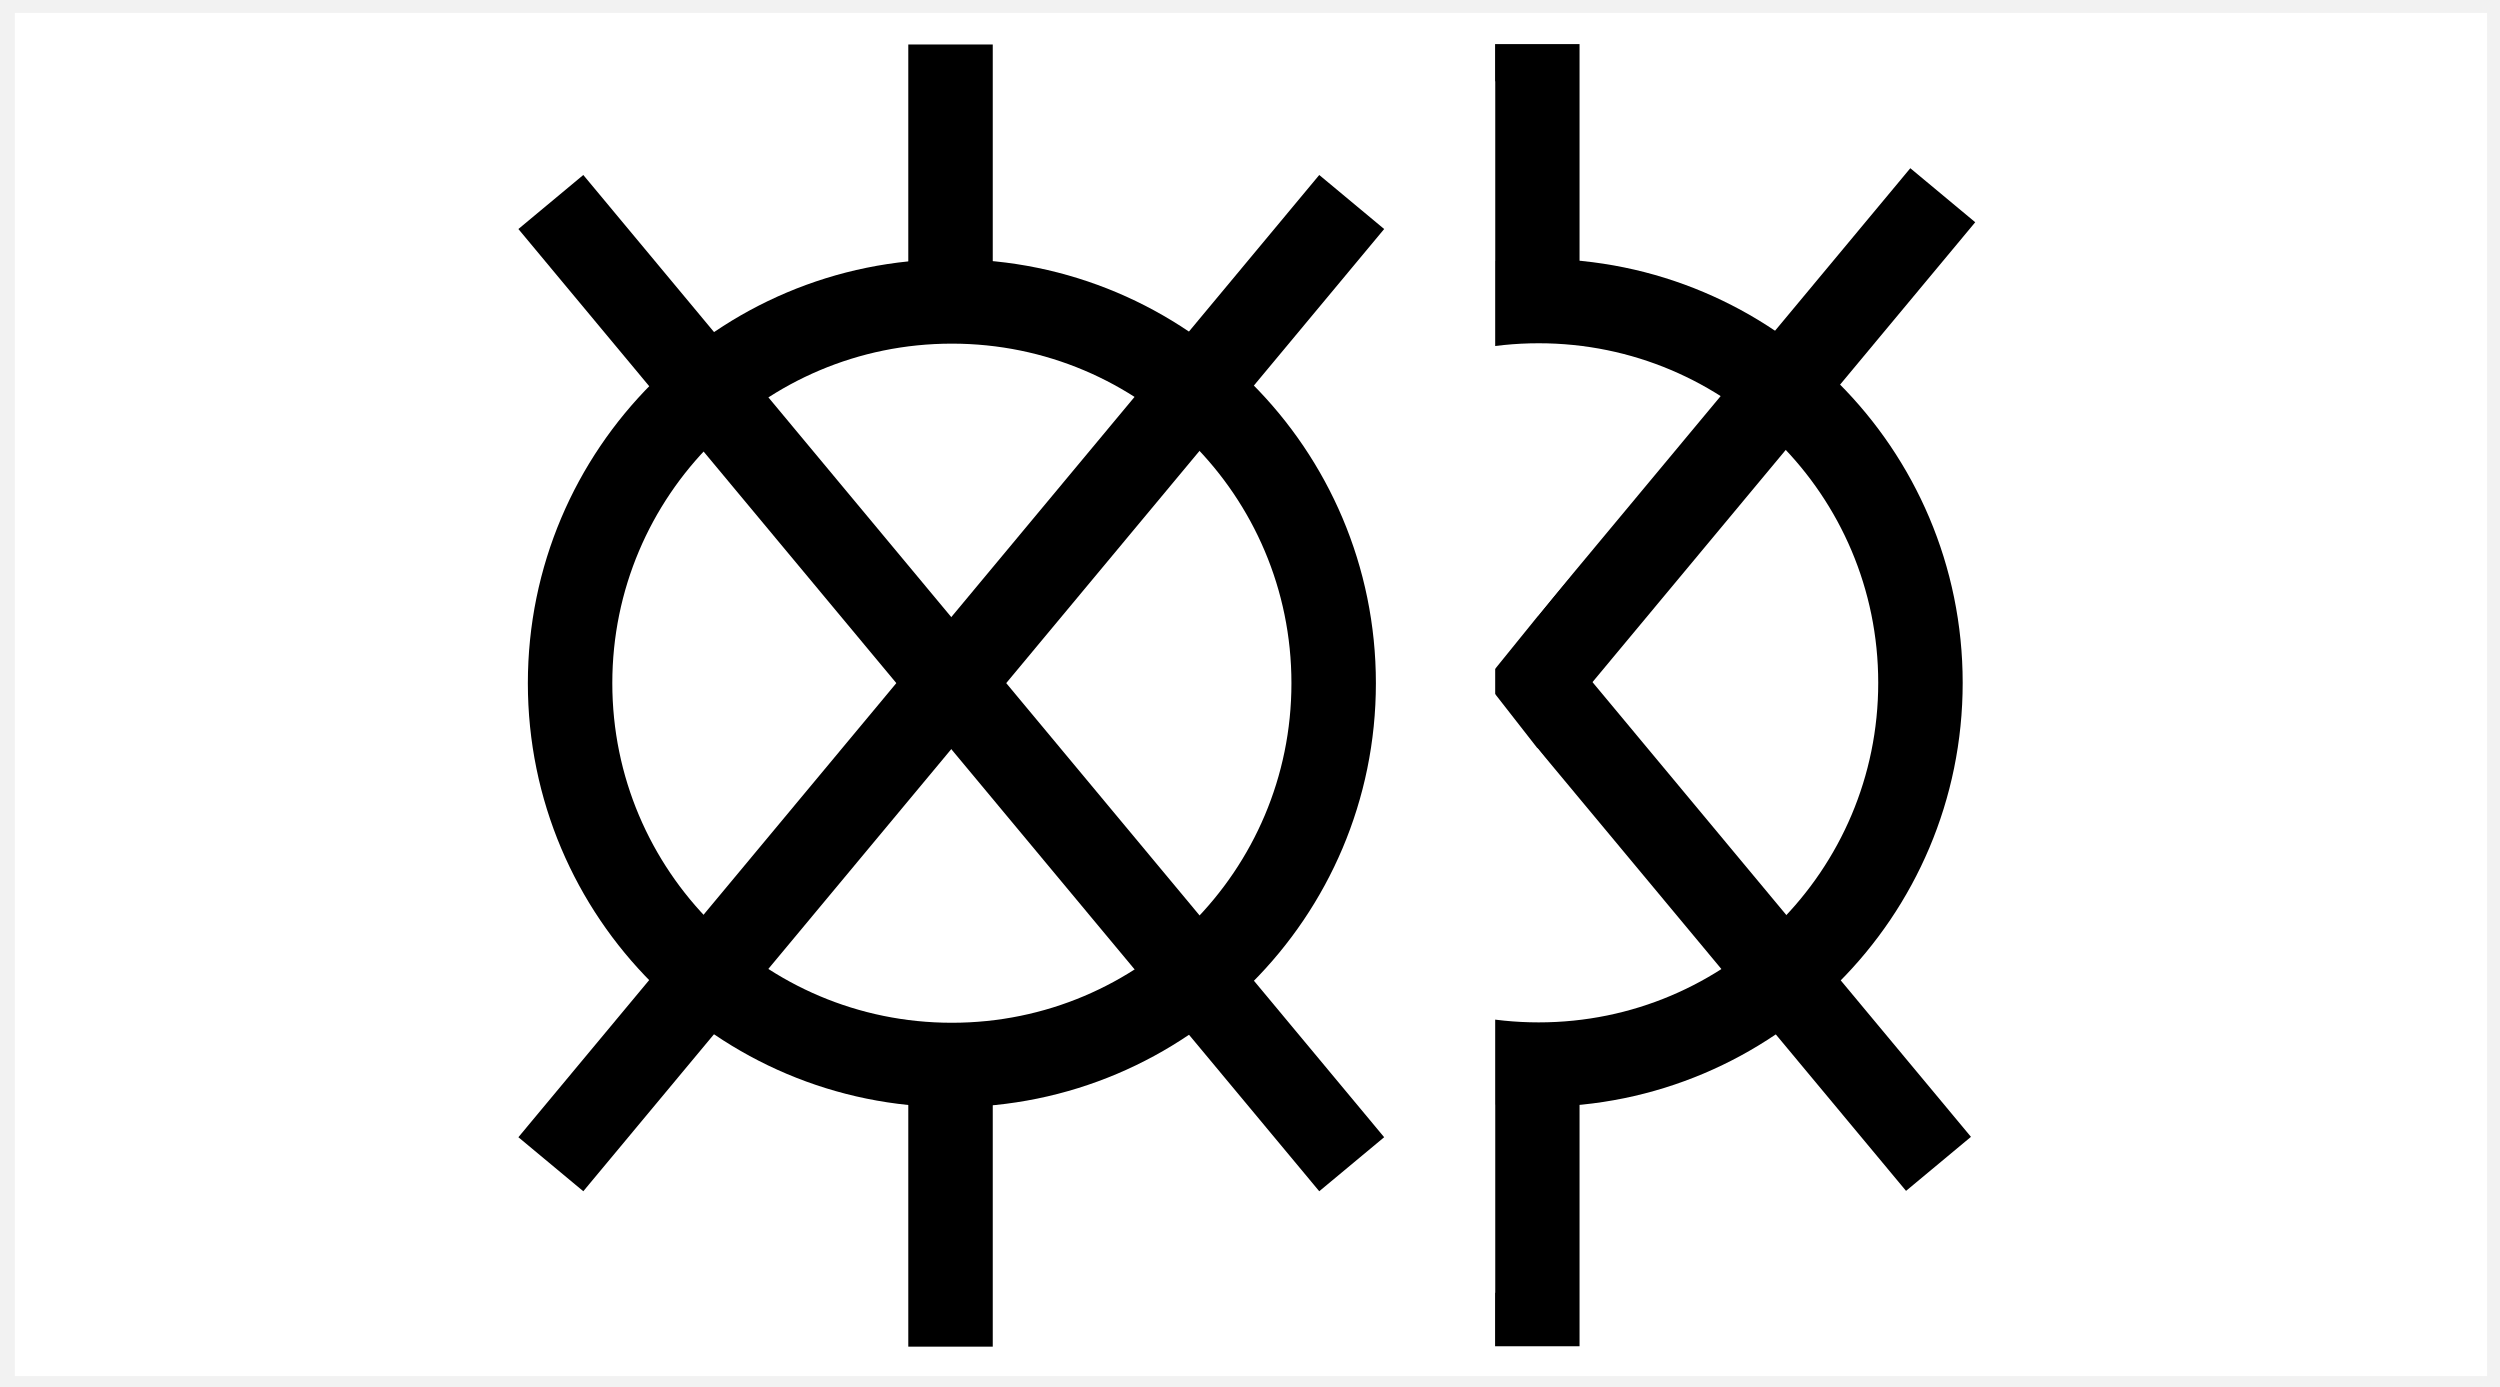
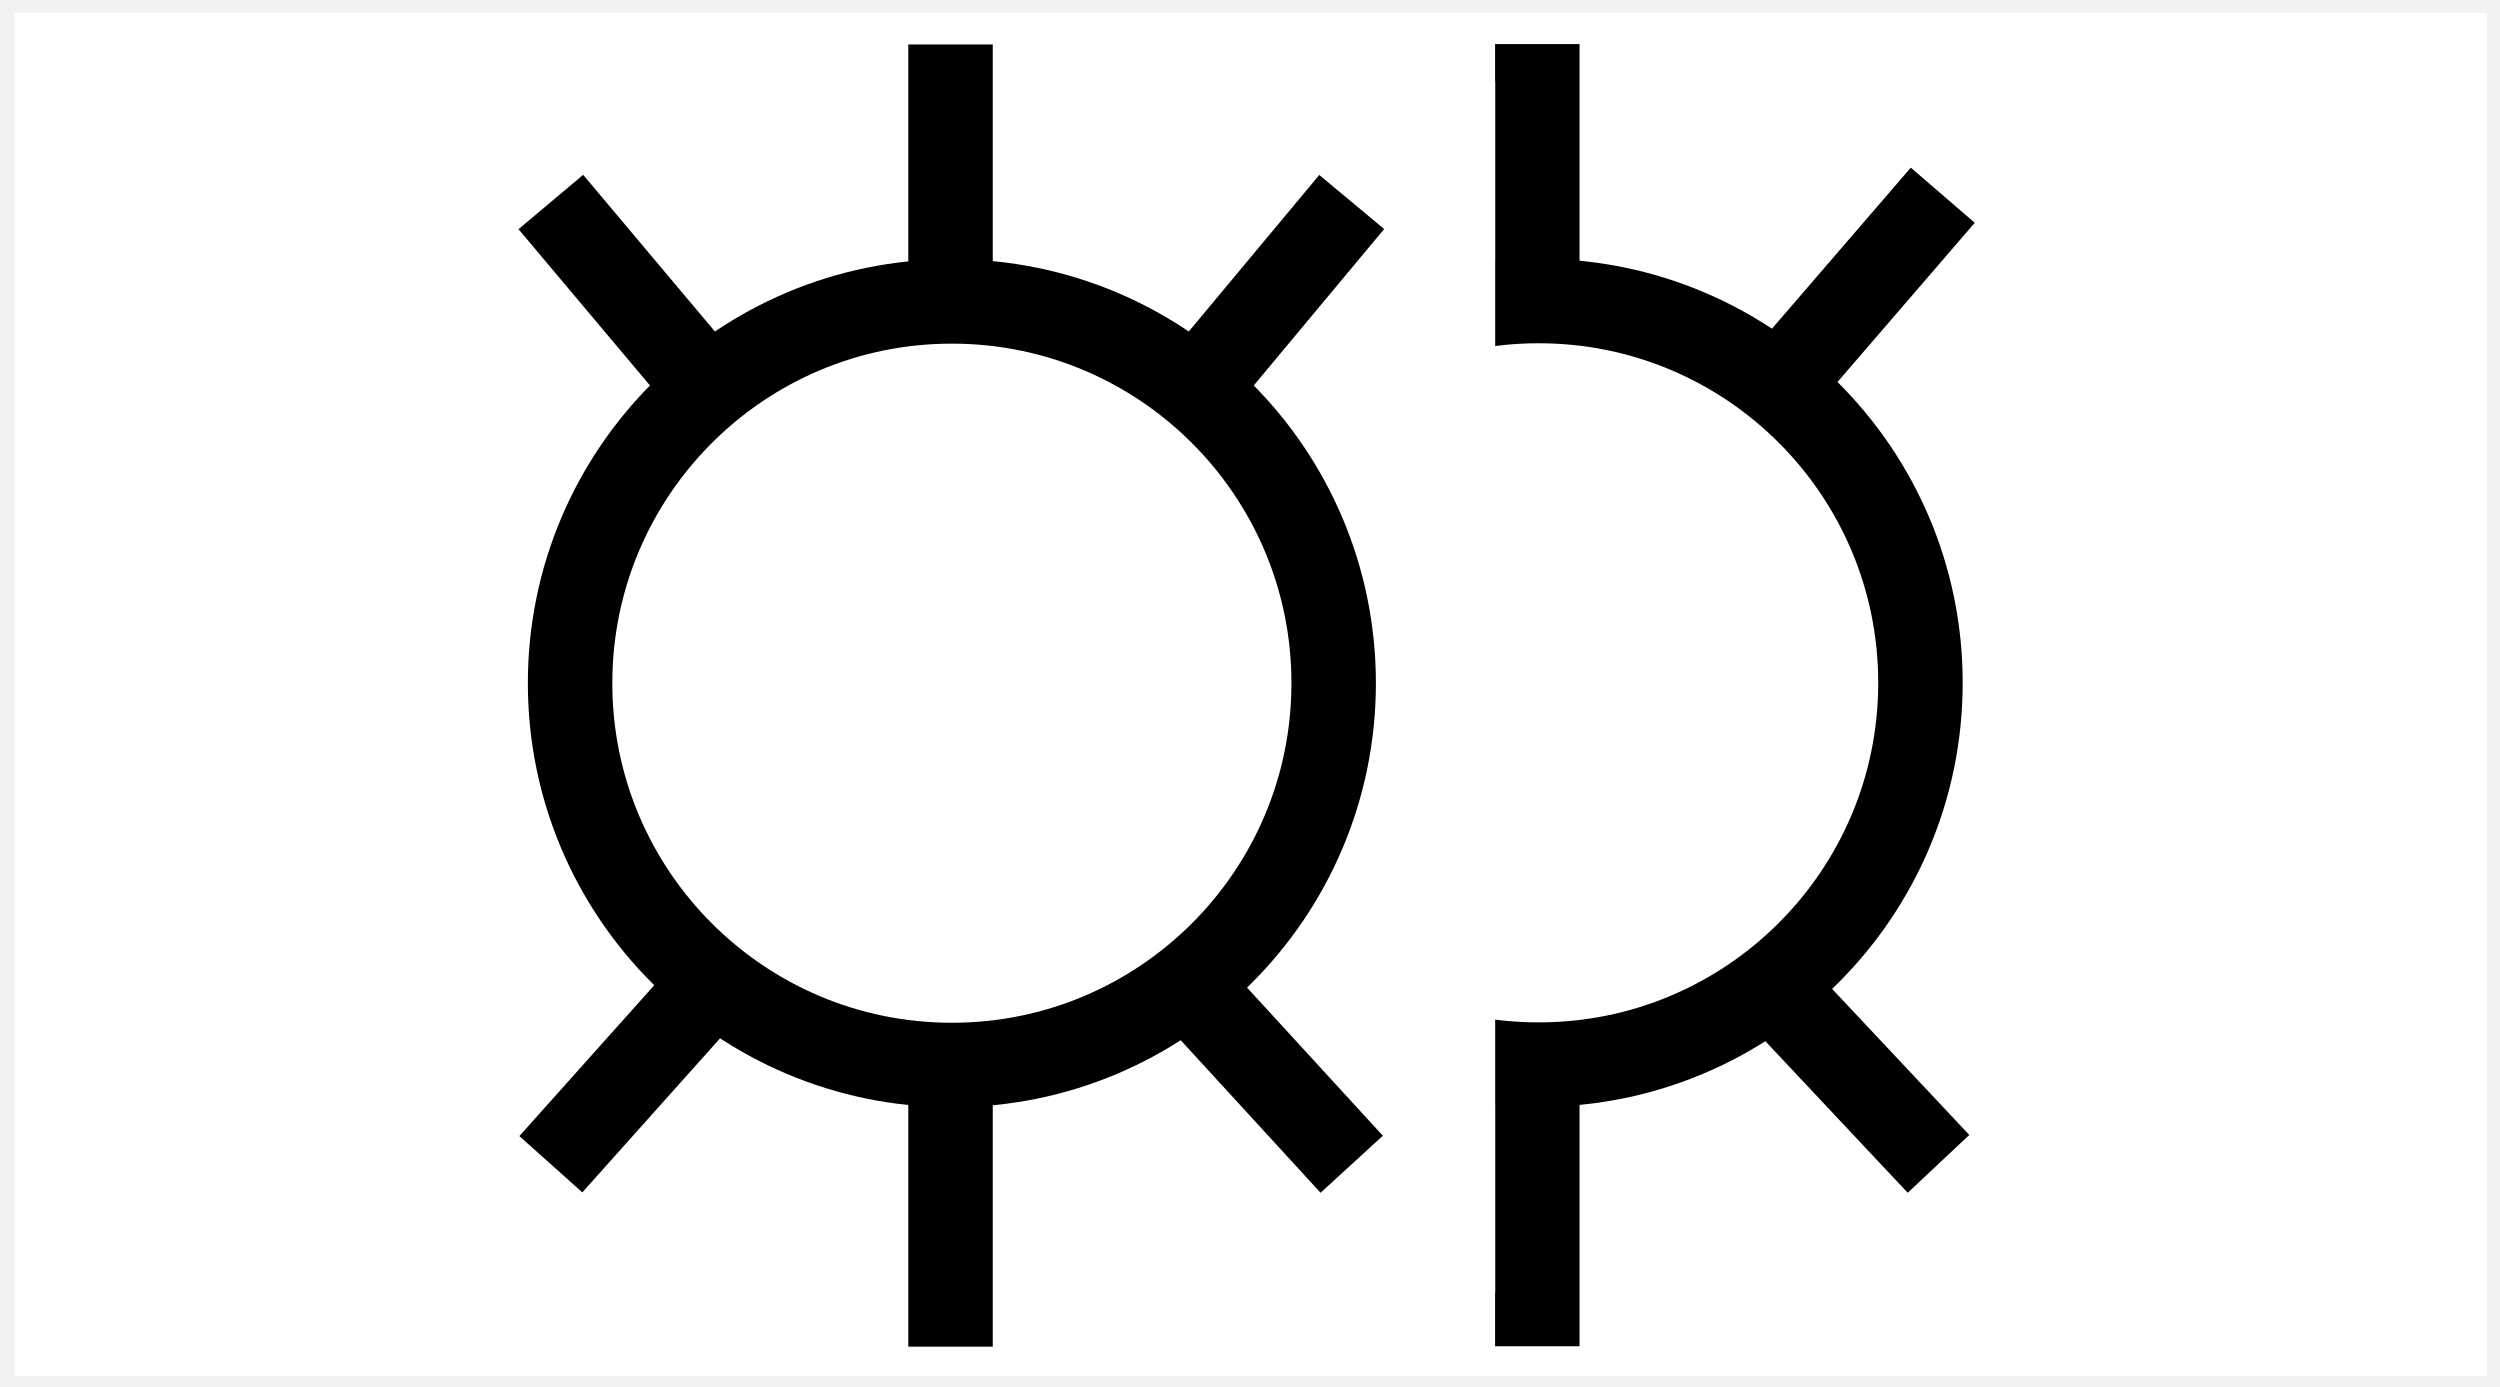
<svg xmlns="http://www.w3.org/2000/svg" width="148" height="82.088" id="svg2882" version="1.1">
  <defs id="defs2884">
    </defs>
  <g id="layer1" transform="translate(-1360.9,-759.8895)">
    <rect style="fill:#ffffff;fill-opacity:1;stroke:#f2f2f2;stroke-width:1;stroke-linecap:square;stroke-linejoin:miter;stroke-miterlimit:4;stroke-dasharray:none" id="rect2909" width="147.356" height="81.696" x="0.379" y="0.266" transform="translate(1360.9,759.8895)" />
    <path style="fill:none;stroke:#000000;stroke-width:5;stroke-linecap:butt;stroke-linejoin:miter;stroke-miterlimit:4;stroke-opacity:1;stroke-dasharray:none" d="m 1417.171,839.611 0,-77.088" id="path5303" />
    <path style="fill:none;stroke:#000000;stroke-width:5;stroke-linecap:butt;stroke-linejoin:miter;stroke-miterlimit:4;stroke-opacity:1;stroke-dasharray:none" d="m 1451.909,839.588 0,-77.088" id="path5303-7" />
-     <path style="fill:#ffffff;stroke:#000000;stroke-width:5;stroke-miterlimit:4;stroke-dasharray:none" id="path3428-6" d="m 72.226,46.083 a 22.602,22.602 0 1 1 -45.204,0 22.602,22.602 0 1 1 45.204,0 z" transform="translate(1402.365,754.2296)" />
-     <path style="fill:none;stroke:#000000;stroke-width:5;stroke-linecap:butt;stroke-linejoin:miter;stroke-miterlimit:4;stroke-opacity:1;stroke-dasharray:none" d="m 1428.248,771.826 47.411,56.964" id="path5299-3" />
-     <path style="fill:none;stroke:#000000;stroke-width:5;stroke-linecap:butt;stroke-linejoin:miter;stroke-miterlimit:4;stroke-opacity:1;stroke-dasharray:none" d="M 1475.912,771.447 1428.501,828.412" id="path5301-1" />
+     <path style="fill:#ffffff;stroke:#000000;stroke-width:5;stroke-miterlimit:4;stroke-dasharray:none" id="path3428-6" d="m 72.226,46.083 c 0,12.483 -10.119,22.602 -22.602,22.602 -12.483,0 -22.602,-10.119 -22.602,-22.602 0,-12.483 10.119,-22.602 22.602,-22.602 12.483,0 22.602,10.119 22.602,22.602 z" transform="translate(1402.365,754.2296)" />
+     <path style="fill:none;stroke:#000000;stroke-width:5;stroke-linecap:butt;stroke-linejoin:miter;stroke-miterlimit:4;stroke-opacity:1;stroke-dasharray:none" d="m 1464.614,817.03 11.045,11.76" id="path5299-3" />
+     <path style="fill:none;stroke:#000000;stroke-width:5;stroke-linecap:butt;stroke-linejoin:miter;stroke-miterlimit:4;stroke-opacity:1;stroke-dasharray:none" d="m 1475.912,771.447 -10.793,12.518" id="path5301-1" />
    <rect style="fill:#ffffff;fill-opacity:1;stroke:#f2f2f2;stroke-width:0;stroke-linecap:square;stroke-linejoin:miter;stroke-miterlimit:4;stroke-dasharray:none" id="rect2850" width="28.537" height="71.721" x="1420.878" y="764.701" ry="0" />
-     <path style="fill:#ffffff;stroke:#000000;stroke-width:5;stroke-miterlimit:4;stroke-dasharray:none" id="path3428" d="m 72.226,46.083 a 22.602,22.602 0 1 1 -45.204,0 22.602,22.602 0 1 1 45.204,0 z" transform="translate(1367.627,754.2521)" />
-     <path style="fill:none;stroke:#000000;stroke-width:5;stroke-linecap:butt;stroke-linejoin:miter;stroke-miterlimit:4;stroke-opacity:1;stroke-dasharray:none" d="m 1440.921,771.848 -47.411,56.964" id="path5301" />
-     <path style="fill:none;stroke:#000000;stroke-width:5;stroke-linecap:butt;stroke-linejoin:miter;stroke-miterlimit:4;stroke-opacity:1;stroke-dasharray:none" d="m 1393.51,771.848 47.411,56.964" id="path5299" />
+     <path style="fill:#ffffff;stroke:#000000;stroke-width:5;stroke-miterlimit:4;stroke-dasharray:none" id="path3428" d="m 72.226,46.083 c 0,12.483 -10.119,22.602 -22.602,22.602 -12.483,0 -22.602,-10.119 -22.602,-22.602 0,-12.483 10.119,-22.602 22.602,-22.602 12.483,0 22.602,10.119 22.602,22.602 z" transform="translate(1367.627,754.2521)" />
+     <path style="fill:none;stroke:#000000;stroke-width:5;stroke-linecap:butt;stroke-linejoin:miter;stroke-miterlimit:4;stroke-opacity:1;stroke-dasharray:none" d="m 1403.798,817.305 -10.288,11.507" id="path5301" />
+     <path style="fill:none;stroke:#000000;stroke-width:5;stroke-linecap:butt;stroke-linejoin:miter;stroke-miterlimit:4;stroke-opacity:1;stroke-dasharray:none" d="m 1430.255,817.179 10.666,11.634" id="path5299" />
    <path style="fill:#ffffff;stroke:#000000;stroke-width:0;stroke-linecap:butt;stroke-linejoin:miter;stroke-miterlimit:4;stroke-opacity:1;stroke-dasharray:none" d="m 1453.96,793.869 -6.44,7.955 0,-10.733 6.44,2.778 z" id="path3624" />
    <path style="fill:#ffffff;stroke:#000000;stroke-width:0;stroke-linecap:butt;stroke-linejoin:miter;stroke-miterlimit:4;stroke-opacity:1;stroke-dasharray:none" d="m 1454.213,807.128 -8.081,-10.354 0.253,13.637 7.829,-3.283 z" id="path3626" />
+     <path id="path2998" d="m 1440.921,771.848 -9.277,11.129" style="fill:none;stroke:#000000;stroke-width:5;stroke-linecap:butt;stroke-linejoin:miter;stroke-miterlimit:4;stroke-opacity:1;stroke-dasharray:none" />
+     <path id="path3000" d="m 1393.51,771.848 9.783,11.634" style="fill:none;stroke:#000000;stroke-width:5;stroke-linecap:butt;stroke-linejoin:miter;stroke-miterlimit:4;stroke-opacity:1;stroke-dasharray:none" />
  </g>
</svg>
